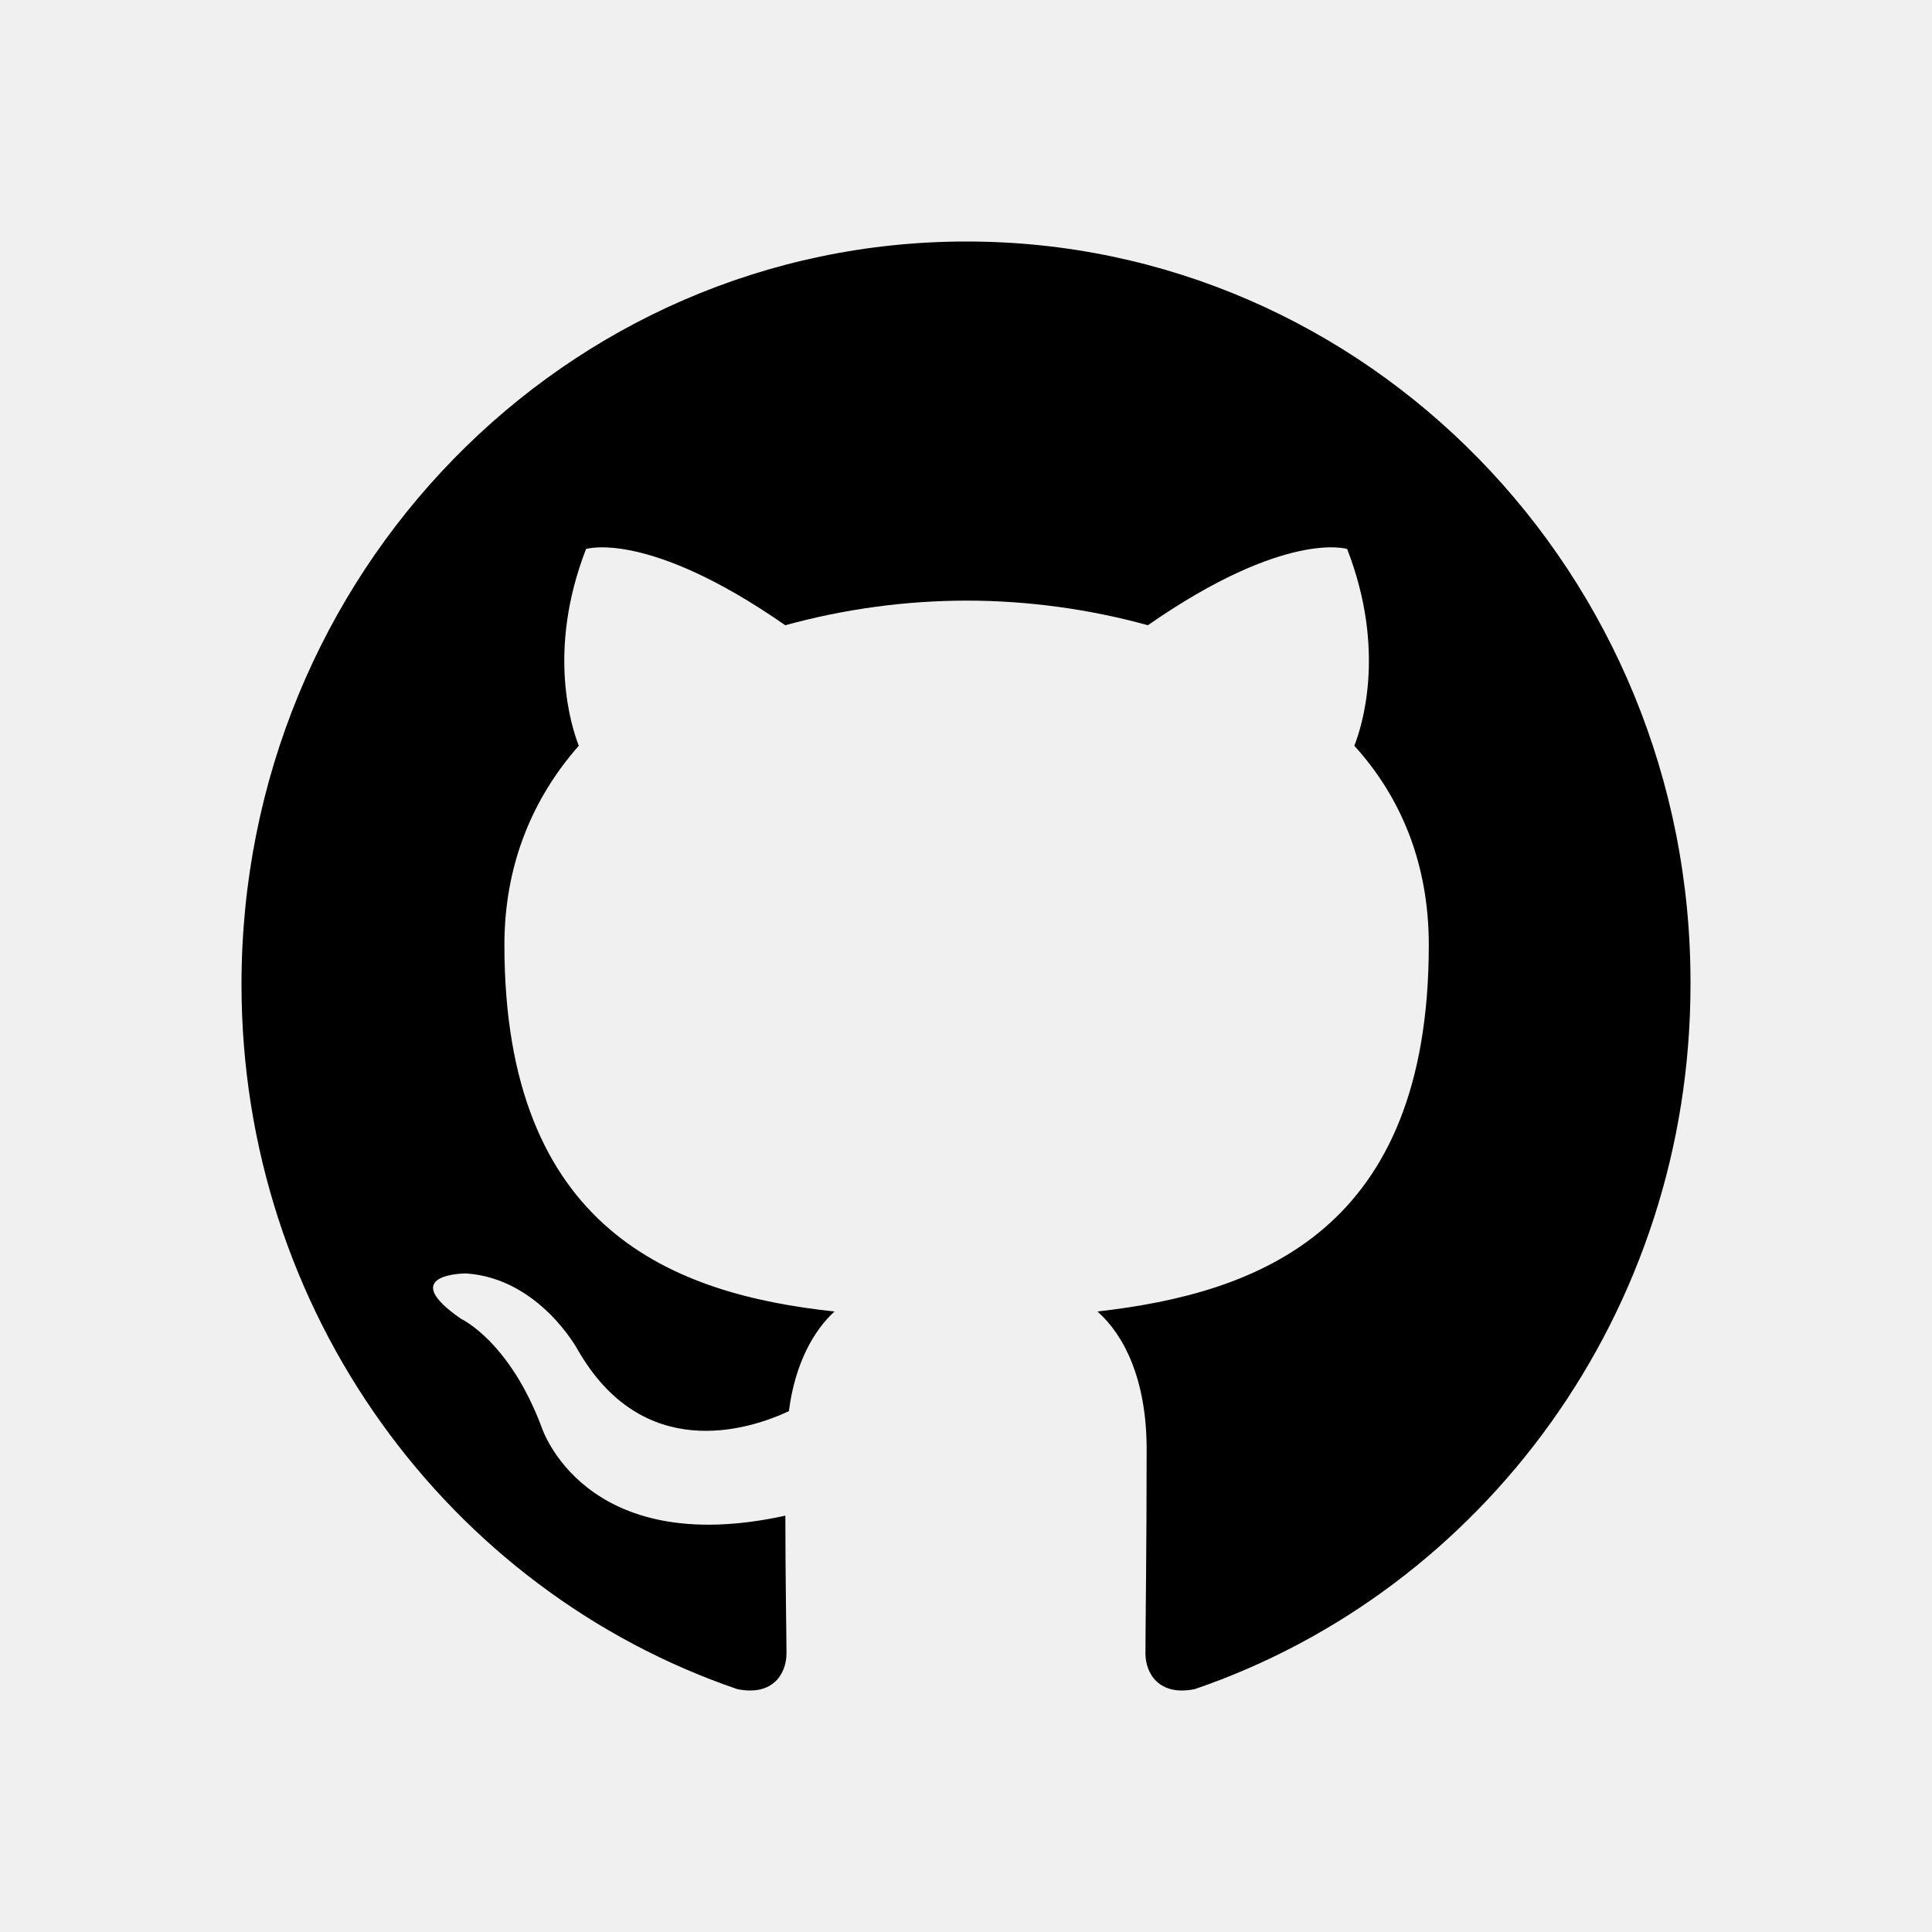
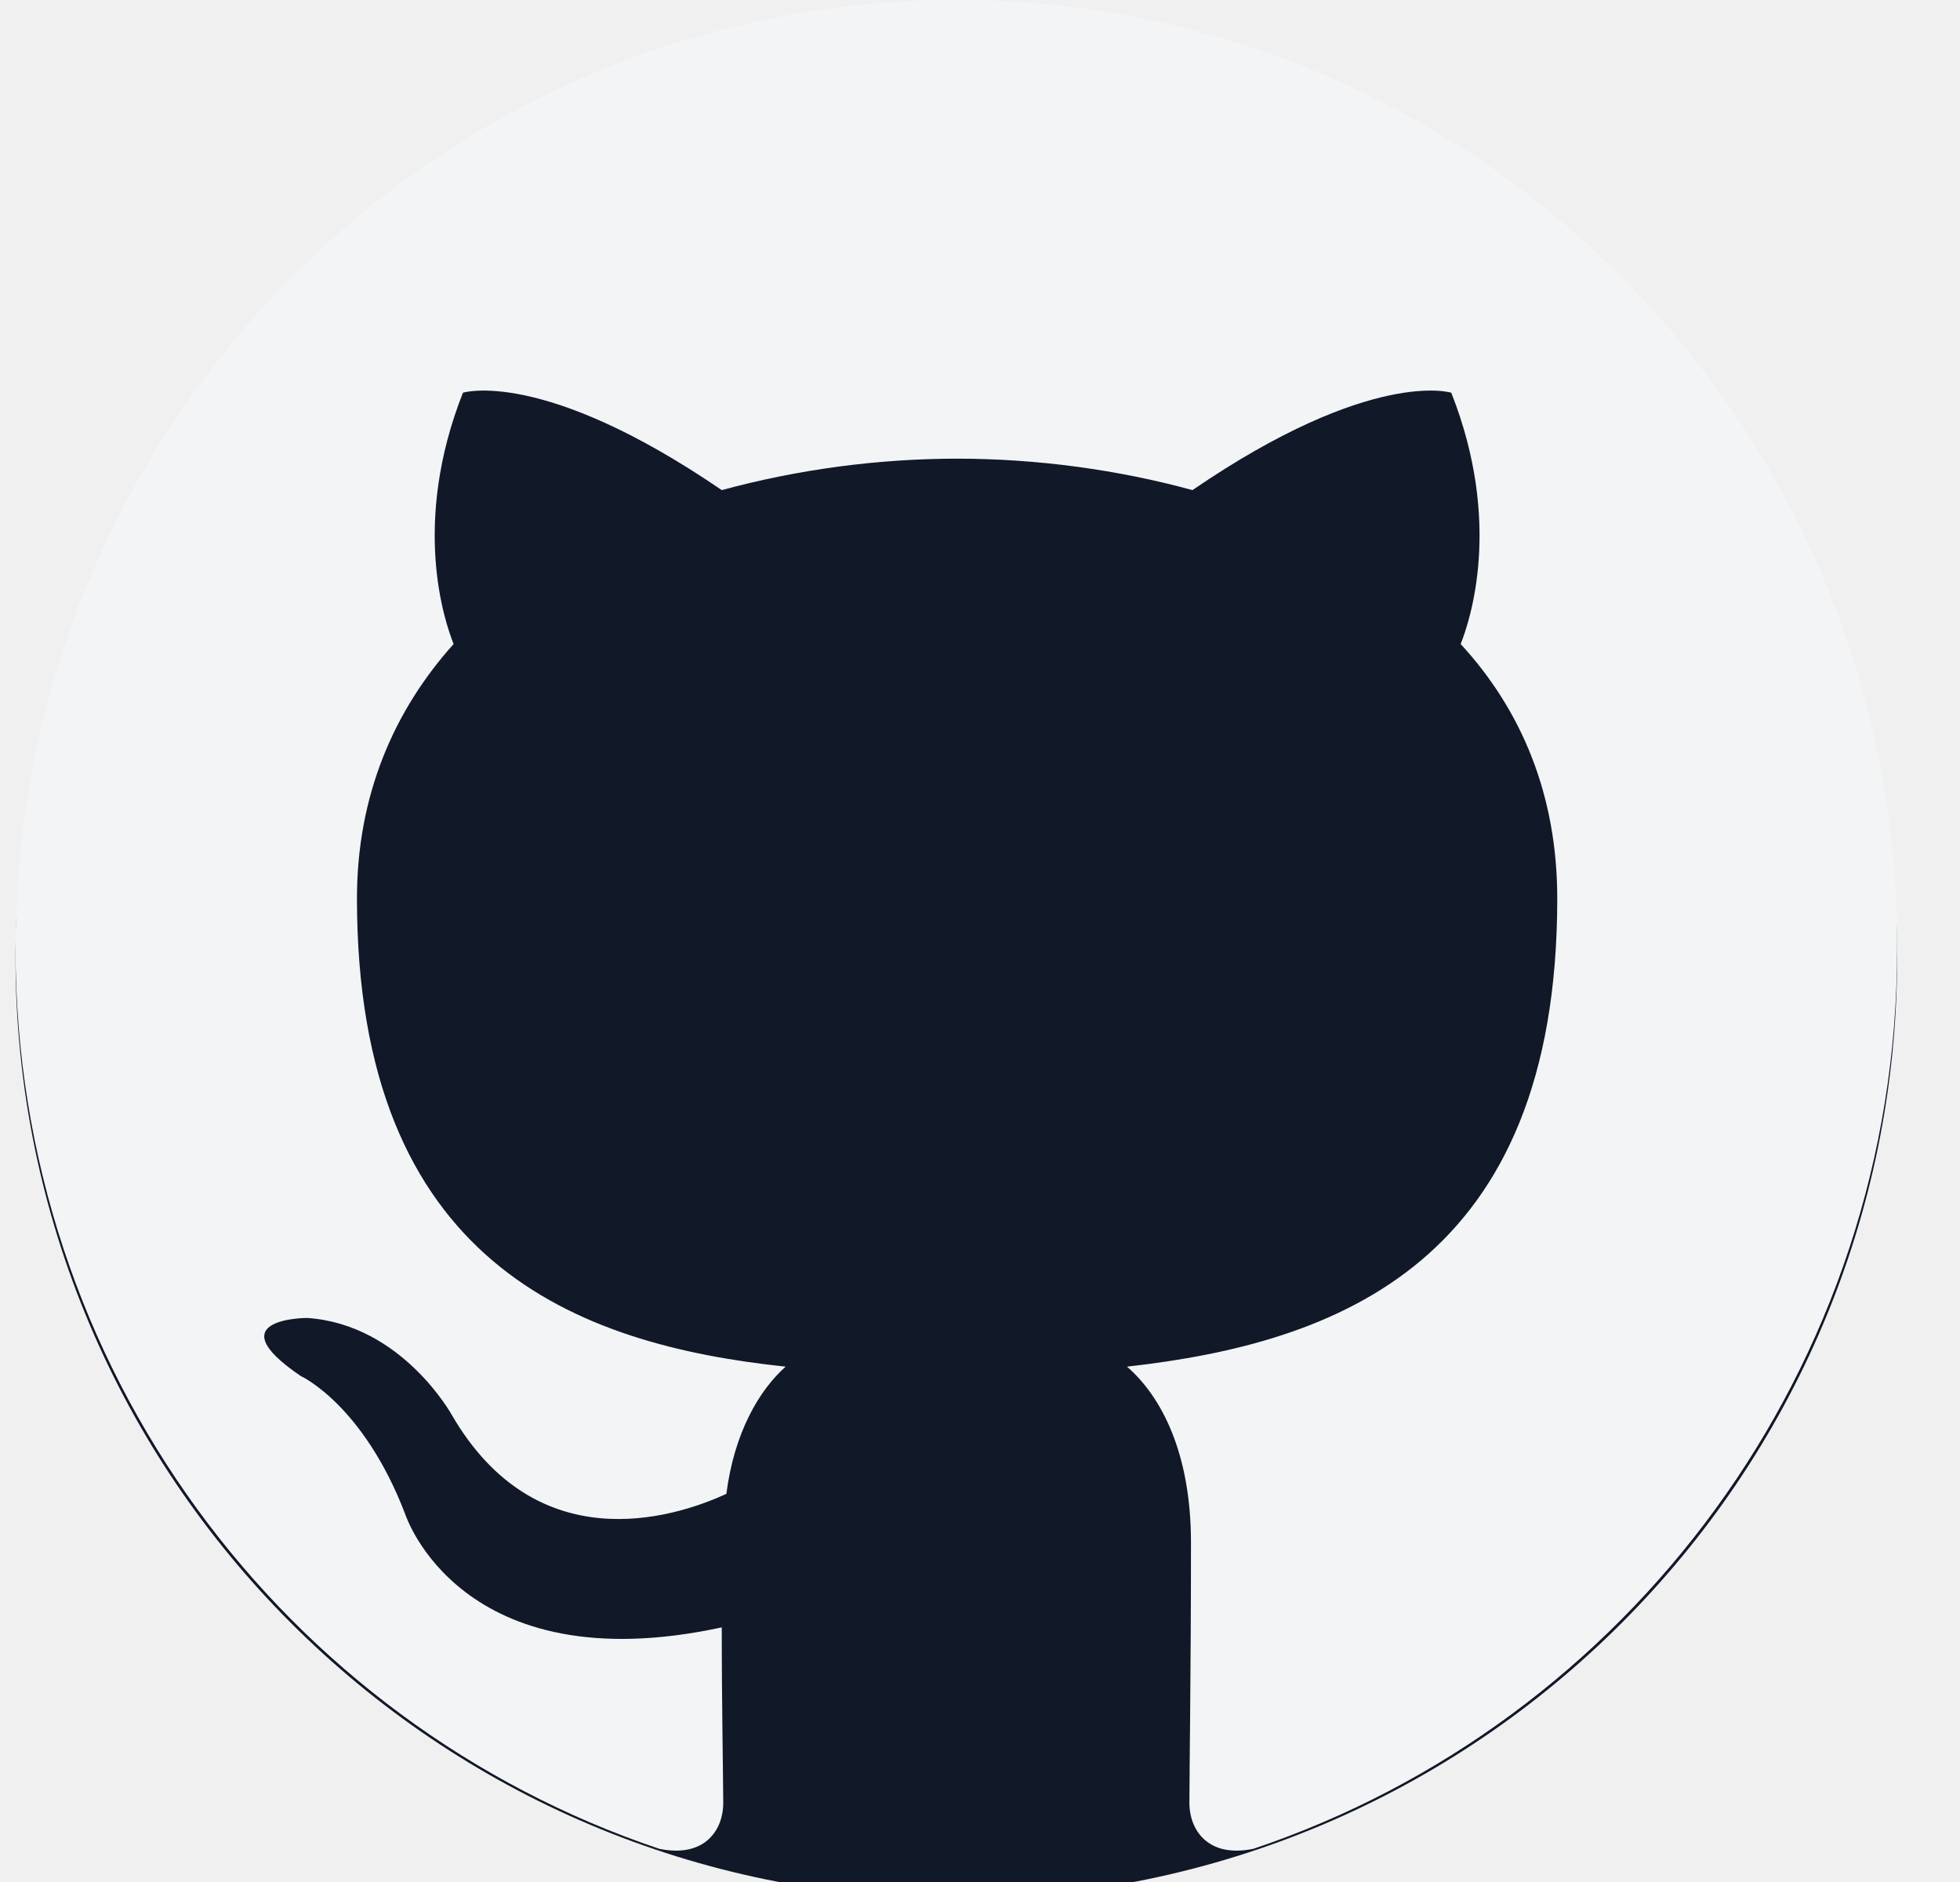
- <svg xmlns="http://www.w3.org/2000/svg" width="24" height="24" viewBox="0 0 24 24" fill="currentColor">
-   <path fill-rule="evenodd" clip-rule="evenodd" d="M12.007 3C7.027 3 3 7.125 3 12.228C3 16.307 5.58 19.76 9.159 20.983C9.607 21.074 9.77 20.784 9.77 20.54C9.77 20.326 9.756 19.592 9.756 18.828C7.25 19.378 6.728 17.728 6.728 17.728C6.326 16.659 5.729 16.384 5.729 16.384C4.909 15.819 5.789 15.819 5.789 15.819C6.698 15.88 7.176 16.766 7.176 16.766C7.981 18.171 9.278 17.774 9.8 17.53C9.875 16.934 10.114 16.521 10.367 16.292C8.369 16.078 6.266 15.284 6.266 11.739C6.266 10.731 6.624 9.906 7.19 9.264C7.101 9.035 6.788 8.088 7.28 6.82C7.28 6.82 8.041 6.575 9.755 7.767C10.49 7.565 11.247 7.462 12.007 7.461C12.768 7.461 13.543 7.568 14.259 7.767C15.974 6.575 16.735 6.82 16.735 6.82C17.227 8.088 16.914 9.035 16.824 9.264C17.406 9.906 17.749 10.731 17.749 11.739C17.749 15.284 15.646 16.063 13.633 16.292C13.961 16.582 14.244 17.132 14.244 18.003C14.244 19.241 14.229 20.234 14.229 20.539C14.229 20.784 14.394 21.074 14.841 20.983C18.42 19.76 21 16.307 21 12.228C21.015 7.125 16.973 3 12.007 3Z" fill="currentColor" />
+ <svg xmlns="http://www.w3.org/2000/svg" width="25" height="24" viewBox="0 0 25 24" fill="none">
+   <g clip-path="url(#clip0_2114_1059)">
+     <circle cx="12.198" cy="12.213" r="12" fill="#111827" />
+     <path fill-rule="evenodd" clip-rule="evenodd" d="M12.208 0C5.567 0 0.198 5.408 0.198 12.099C0.198 17.448 3.638 21.975 8.41 23.577C9.007 23.698 9.225 23.317 9.225 22.997C9.225 22.716 9.206 21.755 9.206 20.753C5.865 21.474 5.169 19.31 5.169 19.31C4.632 17.908 3.837 17.548 3.837 17.548C2.743 16.807 3.916 16.807 3.916 16.807C5.129 16.887 5.766 18.049 5.766 18.049C6.839 19.891 8.569 19.371 9.265 19.05C9.365 18.269 9.683 17.728 10.021 17.428C7.356 17.147 4.553 16.105 4.553 11.458C4.553 10.136 5.03 9.054 5.786 8.213C5.666 7.913 5.249 6.67 5.905 5.008C5.905 5.008 6.919 4.687 9.206 6.25C10.184 5.985 11.194 5.85 12.208 5.849C13.222 5.849 14.256 5.989 15.21 6.25C17.497 4.687 18.511 5.008 18.511 5.008C19.168 6.67 18.75 7.913 18.631 8.213C19.406 9.054 19.863 10.136 19.863 11.458C19.863 16.105 17.06 17.127 14.375 17.428C14.813 17.808 15.191 18.529 15.191 19.671C15.191 21.294 15.171 22.596 15.171 22.996C15.171 23.317 15.39 23.698 15.986 23.577C20.758 21.974 24.198 17.448 24.198 12.099C24.218 5.408 18.829 0 12.208 0Z" fill="#F3F4F6" />
+   </g>
+   <defs>
+     <clipPath id="clip0_2114_1059">
+       <rect width="24" height="24" fill="white" transform="translate(0.198242)" />
+     </clipPath>
+   </defs>
</svg>
